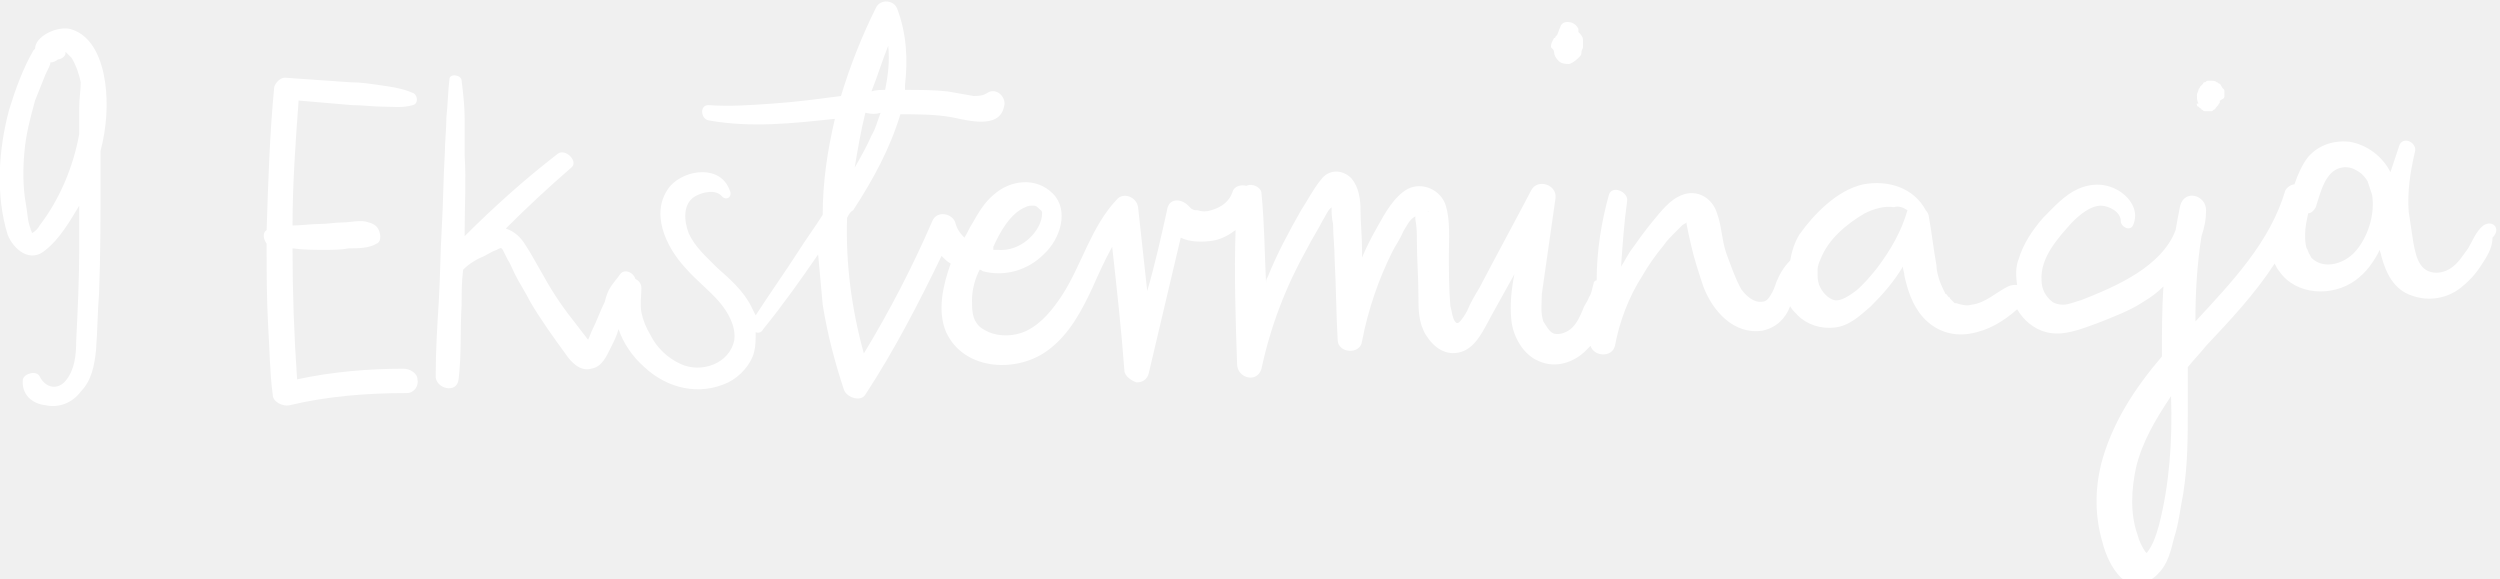
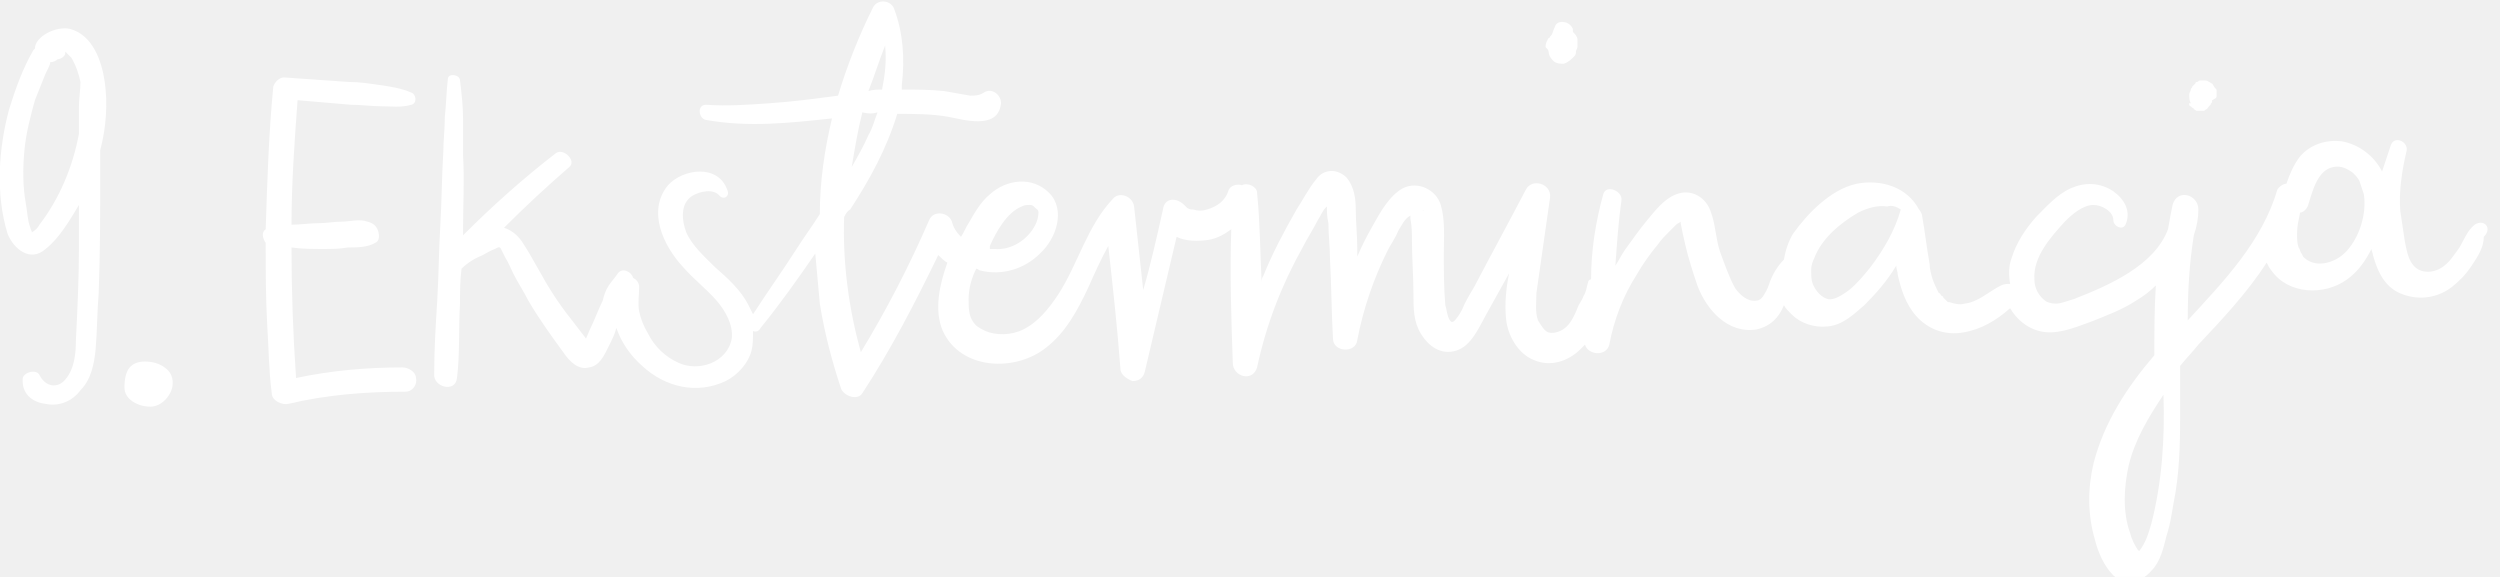
- <svg xmlns="http://www.w3.org/2000/svg" width="285" height="66" viewBox="0 0 285 66" fill="none">
-   <path d="M4.516 25.705C4.342 26.053 3.995 26.4 3.647 26.574C3.647 26.4 3.474 26.226 3.474 26.053C3.126 25.184 3.126 24.142 2.953 23.274C2.605 21.363 2.605 19.279 2.779 17.368C2.953 15.284 3.474 13.374 3.995 11.463C4.342 10.595 4.69 9.726 5.037 8.858C5.211 8.337 5.558 7.816 5.732 7.295C5.732 7.295 5.732 7.295 5.732 7.121C6.079 7.121 6.426 6.947 6.6 6.774C6.947 6.774 7.469 6.426 7.469 6.079C7.469 5.905 7.469 5.905 7.469 5.905C7.642 6.079 7.99 6.426 8.163 6.6C8.684 7.468 9.032 8.511 9.205 9.379C9.205 10.247 9.032 11.29 9.032 12.158C9.032 13.2 9.032 14.242 9.032 15.284C8.337 19.105 6.774 22.753 4.516 25.705ZM11.984 9.379C11.637 6.947 10.595 3.995 7.99 3.3C6.426 2.953 3.995 4.168 3.995 5.558L3.821 5.732C2.605 7.816 1.737 10.247 1.042 12.505C-0.174 17.021 -0.521 22.232 0.869 26.747C1.563 28.484 3.474 30.047 5.211 28.484C6.774 27.268 7.99 25.184 9.032 23.447C9.032 25.011 9.032 26.574 9.032 28.311C9.032 31.784 8.858 35.432 8.684 38.905C8.684 40.468 8.511 42.205 7.469 43.421C6.6 44.463 5.211 44.289 4.516 42.9C4.169 42.205 2.779 42.553 2.605 43.247C2.432 44.984 3.647 46.026 5.211 46.2C6.774 46.547 8.337 45.853 9.205 44.637C10.421 43.421 10.768 41.684 10.942 39.947C11.116 37.863 11.116 35.605 11.29 33.521C11.463 29.005 11.463 24.663 11.463 20.147C11.463 19.105 11.463 18.063 11.463 17.195C12.158 14.589 12.332 11.81 11.984 9.379Z" fill="white" />
-   <path d="M46.027 42.032C42.032 42.032 37.864 42.379 33.869 43.247C33.522 38.211 33.348 33.347 33.348 28.311C34.564 28.484 35.779 28.484 36.995 28.484C37.864 28.484 38.906 28.484 39.774 28.311C40.816 28.311 42.032 28.311 42.901 27.79C43.422 27.616 43.422 26.921 43.248 26.4C43.074 25.879 42.727 25.532 42.032 25.358C41.164 25.011 39.948 25.358 39.08 25.358C38.211 25.358 37.343 25.532 36.474 25.532C35.432 25.532 34.39 25.705 33.348 25.705C33.348 21.016 33.695 16.153 34.043 11.463C36.127 11.637 38.037 11.81 40.122 11.984C41.337 11.984 42.553 12.158 43.595 12.158C44.811 12.158 45.853 12.332 47.069 11.984C47.764 11.81 47.59 10.768 47.069 10.595C45.853 10.074 44.637 9.9 43.422 9.726C42.206 9.553 41.164 9.379 39.948 9.379C37.516 9.205 35.085 9.032 32.48 8.858C31.958 8.858 31.437 9.379 31.264 9.9C30.743 15.284 30.569 20.842 30.395 26.226C29.874 26.574 30.048 27.268 30.395 27.79C30.395 30.916 30.395 34.042 30.569 37.168C30.743 39.774 30.743 42.379 31.09 44.984C31.09 45.853 32.306 46.374 33.001 46.2C37.343 45.158 41.858 44.81 46.374 44.81C47.243 44.81 47.764 43.942 47.59 43.247C47.59 42.553 46.722 42.032 46.027 42.032Z" fill="white" />
-   <path d="M179.765 5.905V6.079C179.765 6.079 179.765 6.079 179.765 5.905ZM177.16 5.905C177.16 6.253 177.334 6.6 177.681 6.947C178.028 7.295 178.549 7.295 178.897 7.295C179.418 7.121 179.765 6.774 180.112 6.426C180.286 6.253 180.286 6.079 180.286 5.905C180.286 5.732 180.46 5.558 180.46 5.384C180.46 5.037 180.46 4.863 180.46 4.516C180.46 4.168 180.112 3.821 179.939 3.647C179.939 3.474 179.939 3.474 179.939 3.3C179.765 2.953 179.591 2.779 179.244 2.605C178.723 2.432 178.028 2.432 177.855 3.126C177.681 3.474 177.681 3.647 177.507 3.995L177.334 4.168C177.334 4.168 177.334 4.342 177.16 4.342C176.986 4.689 176.812 4.863 176.812 5.384C176.986 5.558 177.16 5.732 177.16 5.905Z" fill="white" />
-   <path d="M268.514 28.658C267.299 30.047 265.041 30.742 263.651 29.526L263.478 29.353L263.304 29.005C263.13 28.832 263.13 28.484 262.957 28.311C262.783 27.79 262.783 27.268 262.783 26.747C262.783 25.879 262.957 25.184 263.13 24.316C263.478 24.316 263.825 23.968 263.999 23.621C264.52 22.058 265.041 19.453 266.951 19.105C267.82 18.932 268.514 19.279 269.209 19.8C269.383 19.974 269.73 20.321 269.904 20.668C270.078 21.189 270.251 21.71 270.425 22.232C270.772 24.489 269.904 27.095 268.514 28.658ZM246.109 59.921C245.762 61.137 245.414 62.179 244.72 63.047C244.72 63.047 244.72 63.047 244.546 62.874C244.199 62.353 243.851 61.658 243.678 60.963C242.809 58.532 242.983 55.753 243.504 53.321C244.199 50.368 245.762 47.763 247.499 45.158C247.672 50.195 247.325 55.232 246.109 59.921ZM217.451 23.968C216.757 26.4 215.541 28.484 213.978 30.568C213.283 31.437 212.414 32.479 211.546 33.174C210.851 33.695 209.809 34.389 209.114 34.216C208.42 34.042 207.725 33.347 207.378 32.479C207.204 31.958 207.204 31.61 207.204 31.09C207.204 30.916 207.204 30.916 207.204 30.742C207.204 30.395 207.378 29.874 207.551 29.526C208.42 27.268 210.504 25.532 212.588 24.316C213.63 23.795 214.846 23.447 215.888 23.621C216.409 23.447 216.93 23.621 217.451 23.968ZM162.741 24.142C162.914 23.968 162.914 24.142 162.741 24.142V24.142ZM162.741 24.142C162.741 23.968 162.741 23.968 162.741 24.142V24.142ZM100.388 12.853C100.041 13.721 99.867 14.589 99.346 15.458C98.825 16.674 98.13 17.89 97.436 19.105C97.783 17.021 98.13 14.937 98.651 12.853C99.346 13.026 99.867 13.026 100.388 12.853ZM101.257 5.211C101.43 6.947 101.257 8.511 100.909 10.247C100.388 10.247 99.867 10.247 99.346 10.421C100.041 8.684 100.562 6.947 101.257 5.211ZM113.241 28.137C113.936 26.574 115.151 24.316 116.888 23.621C117.236 23.447 117.409 23.447 117.757 23.447C117.93 23.447 118.104 23.447 118.278 23.621L118.451 23.795C118.625 23.968 118.799 23.968 118.799 24.316C118.799 24.837 118.625 25.358 118.451 25.705C117.583 27.442 115.672 28.658 113.762 28.484C113.588 28.484 113.414 28.484 113.241 28.484C113.241 28.311 113.241 28.137 113.241 28.137ZM283.104 25.705C282.236 26.4 281.888 27.442 281.367 28.311C280.846 29.005 280.325 29.874 279.63 30.395C278.588 31.263 276.851 31.437 275.983 30.221C275.462 29.526 275.288 28.484 275.114 27.616C274.941 26.4 274.767 25.358 274.593 24.142C274.42 21.884 274.767 19.626 275.288 17.368C275.636 16.326 274.072 15.458 273.551 16.5C273.204 17.542 272.857 18.584 272.509 19.626C271.641 17.89 269.904 16.5 267.82 16.153C266.083 15.979 264.346 16.5 263.13 17.89C262.436 18.758 261.914 19.974 261.567 21.016C261.22 21.016 260.699 21.363 260.525 21.71C258.788 27.616 254.446 32.132 250.278 36.647C250.278 33.347 250.451 30.221 250.972 26.921C251.32 25.879 251.493 25.011 251.493 23.968C251.493 22.232 249.062 21.537 248.541 23.447C248.367 24.316 248.193 25.184 248.02 26.226C246.457 30.395 241.246 32.653 237.251 34.216C236.557 34.389 235.862 34.737 235.167 34.737C234.646 34.737 234.125 34.563 233.951 34.389C233.257 33.868 232.736 33 232.736 31.958C232.562 29.353 234.646 27.095 236.209 25.358C237.078 24.489 238.293 23.447 239.509 23.447C240.378 23.447 241.767 24.142 241.767 25.184C241.767 25.879 242.809 26.4 243.157 25.705C243.851 24.142 242.983 22.753 241.767 21.884C240.204 20.842 238.467 20.842 236.904 21.537C235.341 22.232 234.125 23.621 232.909 24.837C231.693 26.226 230.651 27.79 230.13 29.526C229.783 30.395 229.783 31.437 229.957 32.479C229.609 32.479 229.262 32.479 228.914 32.653C227.525 33.347 226.309 34.563 224.746 34.737C224.225 34.91 223.53 34.737 223.009 34.563H222.836C222.836 34.563 222.836 34.563 222.662 34.389C222.488 34.216 222.488 34.216 222.314 34.042C222.314 34.042 222.314 33.868 222.141 33.868C221.967 33.695 221.967 33.521 221.793 33.521C221.62 33.174 221.272 32.479 221.099 31.958C220.925 31.437 220.751 30.742 220.751 30.221C220.404 28.311 220.23 26.574 219.883 24.663C219.883 24.489 219.709 24.142 219.536 23.968C218.146 21.363 215.193 20.495 212.414 21.016C210.851 21.363 209.462 22.232 208.246 23.274C207.03 24.316 205.988 25.532 205.12 26.747C204.599 27.616 204.251 28.658 204.078 29.7C203.383 30.395 202.862 31.263 202.514 32.132C202.341 32.653 202.167 33.174 201.82 33.695C201.646 34.042 201.299 34.389 200.951 34.389C199.909 34.563 199.041 33.695 198.52 33C197.825 31.784 197.304 30.221 196.783 28.832C196.262 27.268 196.262 25.705 195.741 24.316C195.22 22.579 193.483 21.537 191.746 22.232C190.357 22.753 189.314 24.142 188.446 25.184C187.578 26.226 186.709 27.442 185.841 28.658C185.493 29.179 185.146 29.874 184.799 30.395C184.972 27.963 185.146 25.358 185.493 22.926C185.667 21.884 183.757 21.016 183.409 22.232C182.541 25.358 182.02 28.658 182.02 31.958C181.846 31.958 181.672 32.132 181.672 32.305C181.499 32.826 181.499 33.347 181.151 33.868C180.978 34.389 180.63 34.737 180.457 35.258C180.109 36.126 179.762 36.821 179.241 37.342C178.72 37.863 177.851 38.211 177.157 38.037C176.636 37.863 176.288 37.168 175.941 36.647C175.593 35.605 175.767 34.563 175.767 33.521C175.941 32.305 176.114 31.09 176.288 29.874C176.636 27.442 176.983 25.011 177.33 22.579C177.504 21.016 175.246 20.321 174.551 21.71C172.641 25.358 170.557 29.179 168.646 32.826C168.125 33.695 167.604 34.563 167.257 35.432C167.083 35.779 166.562 36.647 166.214 36.821C166.214 36.821 166.214 36.821 166.041 36.821L165.867 36.647C165.52 36.126 165.52 35.432 165.346 34.91C165.172 33 165.172 30.916 165.172 29.005C165.172 27.268 165.346 25.184 164.825 23.447C164.304 21.71 162.22 20.668 160.483 21.537C158.92 22.405 157.878 24.316 157.009 25.879C156.314 27.095 155.793 28.137 155.272 29.353C155.272 29.005 155.272 28.658 155.272 28.484C155.272 26.921 155.099 25.358 155.099 23.968C155.099 22.753 154.925 21.363 154.057 20.321C153.014 19.279 151.451 19.279 150.583 20.495C149.714 21.537 149.02 22.926 148.325 23.968C146.936 26.4 145.546 29.005 144.504 31.61C144.33 31.784 144.33 32.132 144.33 32.305C144.157 28.832 144.157 25.532 143.809 22.058C143.809 21.363 142.767 20.842 142.072 21.189C141.551 21.016 140.683 21.189 140.509 21.884C140.162 22.926 139.293 23.621 138.078 23.968C137.557 24.142 137.036 24.142 136.514 23.968C136.167 23.968 136.167 23.968 135.82 23.795L135.646 23.621C135.472 23.447 135.299 23.274 135.472 23.447C134.604 22.579 133.214 22.579 133.041 23.968C132.346 27.095 131.651 30.221 130.783 33.174C130.436 30.047 130.088 26.747 129.741 23.621C129.567 22.405 128.004 21.884 127.309 22.753C124.357 25.879 123.314 30.221 121.057 33.695C120.014 35.258 118.799 36.821 117.062 37.69C115.672 38.384 113.936 38.384 112.72 37.863C112.025 37.516 111.678 37.342 111.33 36.821C110.809 36.126 110.809 35.084 110.809 34.216C110.809 33 111.157 31.784 111.678 30.742C111.851 30.742 112.025 30.916 112.025 30.916C114.63 31.61 117.236 30.742 118.972 29.005C120.883 27.268 121.925 23.968 120.014 22.058C118.104 20.147 115.151 20.495 113.241 22.232C112.199 23.1 111.504 24.316 110.809 25.532C110.462 26.053 110.288 26.574 109.941 27.095C109.42 26.574 109.072 26.053 108.899 25.358C108.551 24.316 106.814 23.968 106.293 25.184C104.036 30.395 101.43 35.432 98.478 40.295C97.088 35.258 96.393 30.047 96.567 24.837C96.741 24.489 96.915 24.142 97.262 23.968C99.52 20.495 101.43 17.021 102.646 13.026C104.557 13.026 106.641 13.026 108.551 13.374C110.288 13.721 113.936 14.763 114.457 12.158C114.804 11.116 113.588 9.9 112.546 10.595C112.025 10.942 111.504 10.942 110.983 10.942C109.941 10.768 109.072 10.595 108.03 10.421C106.467 10.247 104.73 10.247 103.167 10.247C103.167 10.074 103.167 9.9 103.167 9.726C103.514 6.774 103.341 3.821 102.299 1.042C101.951 -7.49528e-06 100.388 -0.174 99.867 0.868C98.304 3.995 96.915 7.468 95.872 10.942C93.267 11.29 90.662 11.637 88.057 11.81C85.625 11.984 83.193 12.158 80.762 11.984C79.72 11.984 79.893 13.547 80.762 13.721C85.625 14.589 90.314 14.068 95.178 13.547C94.309 17.195 93.788 20.842 93.788 24.489C92.92 25.879 91.878 27.268 91.009 28.658C89.446 31.09 87.709 33.521 86.146 35.953C85.972 35.605 85.799 35.258 85.625 34.91C84.757 33.174 83.193 31.784 81.804 30.568C80.588 29.353 79.199 28.137 78.504 26.574C77.983 25.184 77.809 23.274 79.199 22.405C80.067 21.884 81.63 21.537 82.325 22.405C82.846 22.926 83.541 22.405 83.193 21.71C82.151 18.758 78.157 19.279 76.42 21.189C73.988 24.142 75.899 28.137 78.157 30.568C79.372 31.958 80.762 33 81.978 34.389C83.02 35.605 83.888 37.168 83.715 38.732C83.193 41.511 79.893 42.553 77.635 41.511C76.072 40.816 74.857 39.6 74.162 38.211C73.641 37.342 73.293 36.474 73.12 35.605C72.946 34.737 73.12 33.695 73.12 32.826C73.12 32.305 72.772 31.958 72.425 31.784C72.251 31.09 71.209 30.568 70.688 31.263C70.341 31.784 69.993 32.132 69.646 32.653C69.299 33.174 69.125 33.695 68.951 34.389C68.43 35.432 68.083 36.474 67.562 37.516C67.388 37.863 67.215 38.384 67.041 38.732C66.52 38.037 65.825 37.168 65.304 36.474C63.914 34.737 62.699 32.826 61.657 30.916C61.136 30.047 60.614 29.005 59.92 27.963C59.399 27.095 58.704 26.4 57.662 26.053C60.093 23.621 62.525 21.363 65.13 19.105C65.999 18.41 64.436 16.847 63.567 17.542C59.746 20.495 56.272 23.621 52.972 26.921C52.972 26.747 52.972 26.4 52.972 26.226C52.972 23.447 53.146 20.668 52.972 17.716C52.972 16.326 52.972 14.937 52.972 13.547C52.972 12.158 52.799 10.595 52.625 9.205C52.625 8.511 51.236 8.337 51.236 9.032C51.062 10.421 51.062 11.81 50.888 13.374C50.888 14.763 50.715 16.153 50.715 17.368C50.541 20.147 50.541 22.926 50.367 25.879C50.193 28.832 50.193 31.437 50.02 34.389C49.846 37.168 49.672 39.947 49.672 42.726C49.499 44.289 52.104 44.984 52.278 43.247C52.625 40.468 52.451 37.516 52.625 34.737C52.625 33.347 52.625 32.132 52.799 30.742C53.493 30.047 54.362 29.526 55.23 29.179C55.578 29.005 56.099 28.658 56.62 28.484C56.967 28.311 57.141 28.137 57.315 28.484C57.488 28.832 57.662 29.179 57.836 29.526C58.183 30.047 58.357 30.568 58.704 31.263C59.225 32.305 59.92 33.347 60.441 34.389C61.657 36.474 63.046 38.384 64.436 40.295C65.13 41.337 66.172 42.379 67.388 42.032C68.604 41.858 69.125 40.642 69.646 39.6C69.993 38.905 70.341 38.211 70.514 37.516C71.035 39.079 72.078 40.642 73.467 41.858C76.072 44.289 79.72 45.158 83.02 43.595C84.409 42.9 85.625 41.511 85.972 40.121C86.146 39.426 86.146 38.732 86.146 37.863C86.493 38.037 86.841 37.863 87.014 37.516C89.272 34.737 91.357 31.784 93.267 29.005C93.441 30.916 93.615 32.826 93.788 34.737C94.309 38.037 95.178 41.337 96.22 44.463C96.567 45.332 98.13 45.853 98.651 44.984C101.951 39.947 104.73 34.563 107.336 29.179C107.683 29.526 108.03 29.874 108.378 30.047C107.509 32.479 106.814 35.432 107.857 37.863C109.941 42.379 116.193 42.553 119.667 39.774C121.925 38.037 123.314 35.432 124.53 32.826C125.225 31.263 125.92 29.7 126.788 28.137C127.309 32.826 127.83 37.516 128.178 42.205C128.178 42.9 129.046 43.421 129.567 43.595C130.262 43.595 130.783 43.247 130.957 42.553C132.172 37.342 133.388 32.305 134.604 27.095C135.646 27.616 137.036 27.616 138.251 27.442C139.293 27.268 140.162 26.747 140.857 26.226C140.683 31.263 140.857 36.474 141.03 41.511C141.03 43.074 143.288 43.768 143.809 42.032C144.851 37.168 146.588 32.653 149.02 28.311C149.541 27.268 150.236 26.226 150.757 25.184C151.104 24.663 151.278 24.142 151.625 23.795L151.799 23.621C151.799 24.142 151.799 24.837 151.972 25.532C151.972 26.921 152.146 28.137 152.146 29.526C152.32 32.653 152.32 35.779 152.493 38.732C152.493 40.295 155.099 40.468 155.272 38.905C155.967 35.258 157.183 31.784 158.746 28.658C159.093 27.963 159.614 27.268 159.962 26.4C160.309 25.879 160.657 25.011 161.351 24.663V24.837V24.663C161.351 24.663 161.351 24.837 161.351 25.011C161.525 25.879 161.525 26.747 161.525 27.442C161.525 29.526 161.699 31.61 161.699 33.695C161.699 35.258 161.699 36.821 162.567 38.211C163.436 39.6 164.825 40.642 166.562 40.121C168.299 39.6 169.167 37.516 170.036 35.953C170.904 34.389 171.772 32.826 172.641 31.263C172.293 33 172.12 34.737 172.293 36.474C172.467 38.384 173.683 40.468 175.42 41.163C177.33 42.032 179.414 41.337 180.804 39.947C180.978 39.774 181.151 39.6 181.325 39.426C181.672 40.642 183.757 40.816 184.104 39.426C184.625 36.647 185.667 33.868 187.23 31.437C187.925 30.221 188.793 29.005 189.662 27.963C190.009 27.442 190.53 26.921 191.051 26.4C191.225 26.226 191.572 25.879 191.746 25.705C191.92 25.532 192.093 25.532 192.267 25.358C191.92 25.705 192.093 25.532 192.267 25.358V25.532C192.441 26.4 192.614 27.268 192.788 27.963C193.136 29.526 193.657 31.09 194.178 32.653C195.22 35.432 197.651 38.211 200.951 37.69C202.514 37.342 203.557 36.3 204.078 34.91C204.251 35.258 204.599 35.605 204.946 35.953C205.988 36.995 207.551 37.516 209.114 37.342C210.851 37.168 212.067 35.953 213.283 34.91C214.672 33.521 215.888 32.132 216.93 30.395C216.93 30.742 217.104 31.09 217.104 31.437C217.451 33 217.972 34.737 219.188 36.126C220.578 37.69 222.488 38.384 224.572 38.037C226.657 37.69 228.393 36.647 229.957 35.258C230.651 36.474 231.867 37.516 233.257 37.863C235.167 38.384 237.251 37.516 239.162 36.821C240.899 36.126 242.809 35.432 244.372 34.389C245.241 33.868 245.936 33.347 246.63 32.653C246.457 35.258 246.457 38.037 246.457 40.642C243.33 44.289 240.725 48.284 239.509 52.974C238.814 55.926 238.814 58.879 239.683 61.832C240.03 63.221 240.725 64.784 241.767 65.826C243.157 67.042 244.893 66.695 246.109 65.305C247.151 64.263 247.499 62.7 247.846 61.31C248.367 59.747 248.541 58.011 248.888 56.274C249.409 52.974 249.409 49.847 249.409 46.547C249.409 44.984 249.409 43.421 249.409 41.858C250.104 40.989 250.799 40.295 251.493 39.426C254.272 36.474 257.051 33.521 259.309 30.047C259.483 30.395 259.657 30.742 259.83 30.916C261.741 33.695 265.909 33.868 268.514 31.958C269.73 31.09 270.599 29.874 271.293 28.484C271.293 28.658 271.467 29.005 271.467 29.179C271.988 31.09 272.857 33 274.941 33.695C276.851 34.389 278.936 34.042 280.499 32.826C281.367 32.132 282.062 31.437 282.757 30.395C283.451 29.353 284.146 28.311 284.146 27.095C285.188 26.053 284.146 25.011 283.104 25.705Z" fill="white" />
-   <path d="M250.454 11.984C250.454 11.984 250.454 12.158 250.627 12.158L250.801 12.332C250.801 12.332 250.975 12.332 250.975 12.505C251.148 12.505 251.148 12.679 251.322 12.679C251.496 12.679 251.496 12.679 251.669 12.679H251.843H252.017C252.19 12.679 252.19 12.679 252.364 12.505C252.538 12.505 252.538 12.332 252.711 12.158L252.885 11.984C252.885 11.81 253.059 11.81 253.059 11.637V11.463C253.233 11.463 253.233 11.29 253.406 11.29C253.58 11.116 253.58 11.116 253.58 10.942C253.58 10.768 253.58 10.595 253.58 10.421C253.58 10.247 253.58 10.247 253.406 10.074C253.233 9.9 253.233 9.726 253.059 9.553C252.885 9.553 252.885 9.379 252.711 9.379C252.538 9.205 252.364 9.205 252.017 9.205C251.843 9.205 251.843 9.205 251.669 9.205C251.496 9.205 251.496 9.379 251.322 9.379C251.322 9.379 251.148 9.379 251.148 9.553C250.975 9.726 250.975 9.726 250.801 9.9C250.801 10.074 250.627 10.074 250.627 10.247C250.627 10.421 250.454 10.595 250.454 10.768V10.942C250.454 11.29 250.454 11.463 250.627 11.81C250.28 11.81 250.454 11.81 250.454 11.984Z" fill="white" />
+ <svg xmlns="http://www.w3.org/2000/svg" width="286" height="66" viewBox="0 0 286 66" fill="none">
+   <g clip-path="url(#clip0_0_3928)">
+     <path d="M4.516 25.705C4.342 26.053 3.995 26.4 3.647 26.574C3.647 26.4 3.474 26.226 3.474 26.053C3.126 25.184 3.126 24.142 2.953 23.274C2.605 21.363 2.605 19.279 2.779 17.368C2.953 15.284 3.474 13.374 3.995 11.463C4.342 10.595 4.69 9.726 5.037 8.858C5.211 8.337 5.558 7.816 5.732 7.295C5.732 7.295 5.732 7.295 5.732 7.121C6.079 7.121 6.426 6.947 6.6 6.774C6.947 6.774 7.469 6.426 7.469 6.079C7.469 5.905 7.469 5.905 7.469 5.905C7.642 6.079 7.99 6.426 8.163 6.6C8.684 7.468 9.032 8.511 9.205 9.379C9.205 10.247 9.032 11.29 9.032 12.158C9.032 13.2 9.032 14.242 9.032 15.284C8.337 19.105 6.774 22.753 4.516 25.705ZM11.984 9.379C11.637 6.947 10.595 3.995 7.99 3.3C6.426 2.953 3.995 4.168 3.995 5.558L3.821 5.732C2.605 7.816 1.737 10.247 1.042 12.505C-0.174 17.021 -0.521 22.232 0.869 26.747C1.563 28.484 3.474 30.047 5.211 28.484C6.774 27.268 7.99 25.184 9.032 23.447C9.032 25.011 9.032 26.574 9.032 28.311C9.032 31.784 8.858 35.432 8.684 38.905C8.684 40.468 8.511 42.205 7.469 43.421C6.6 44.463 5.211 44.289 4.516 42.9C4.169 42.205 2.779 42.553 2.605 43.247C2.432 44.984 3.647 46.026 5.211 46.2C6.774 46.547 8.337 45.853 9.205 44.637C10.421 43.421 10.768 41.684 10.942 39.947C11.116 37.863 11.116 35.605 11.29 33.521C11.463 29.005 11.463 24.663 11.463 20.147C11.463 19.105 11.463 18.063 11.463 17.195C12.158 14.589 12.332 11.81 11.984 9.379Z" fill="white" />
+     <path d="M46.027 42.032C42.032 42.032 37.864 42.379 33.869 43.247C33.522 38.211 33.348 33.347 33.348 28.311C34.564 28.484 35.779 28.484 36.995 28.484C37.864 28.484 38.906 28.484 39.774 28.311C40.816 28.311 42.032 28.311 42.901 27.79C43.422 27.616 43.422 26.921 43.248 26.4C43.074 25.879 42.727 25.532 42.032 25.358C41.164 25.011 39.948 25.358 39.08 25.358C38.211 25.358 37.343 25.532 36.474 25.532C35.432 25.532 34.39 25.705 33.348 25.705C33.348 21.016 33.695 16.153 34.043 11.463C36.127 11.637 38.037 11.81 40.122 11.984C41.337 11.984 42.553 12.158 43.595 12.158C44.811 12.158 45.853 12.332 47.069 11.984C47.764 11.81 47.59 10.768 47.069 10.595C45.853 10.074 44.637 9.9 43.422 9.726C42.206 9.553 41.164 9.379 39.948 9.379C37.516 9.205 35.085 9.032 32.48 8.858C31.958 8.858 31.437 9.379 31.264 9.9C30.743 15.284 30.569 20.842 30.395 26.226C29.874 26.574 30.048 27.268 30.395 27.79C30.395 30.916 30.395 34.042 30.569 37.168C30.743 39.774 30.743 42.379 31.09 44.984C31.09 45.853 32.306 46.374 33.001 46.2C37.343 45.158 41.858 44.81 46.374 44.81C47.243 44.81 47.764 43.942 47.59 43.247C47.59 42.553 46.722 42.032 46.027 42.032Z" fill="white" />
+     <path d="M179.765 5.905V6.079C179.765 6.079 179.765 6.079 179.765 5.905ZM177.16 5.905C177.16 6.253 177.334 6.6 177.681 6.947C178.028 7.295 178.549 7.295 178.897 7.295C179.418 7.121 179.765 6.774 180.112 6.426C180.286 6.253 180.286 6.079 180.286 5.905C180.286 5.732 180.46 5.558 180.46 5.384C180.46 5.037 180.46 4.863 180.46 4.516C180.46 4.168 180.112 3.821 179.939 3.647C179.939 3.474 179.939 3.474 179.939 3.3C179.765 2.953 179.591 2.779 179.244 2.605C178.723 2.432 178.028 2.432 177.855 3.126C177.681 3.474 177.681 3.647 177.507 3.995L177.334 4.168C177.334 4.168 177.334 4.342 177.16 4.342C176.986 4.689 176.812 4.863 176.812 5.384C176.986 5.558 177.16 5.732 177.16 5.905Z" fill="white" />
+     <path d="M268.514 28.658C267.299 30.047 265.041 30.742 263.651 29.526L263.478 29.353L263.304 29.005C263.13 28.832 263.13 28.484 262.957 28.311C262.783 27.79 262.783 27.268 262.783 26.747C262.783 25.879 262.957 25.184 263.13 24.316C263.478 24.316 263.825 23.968 263.999 23.621C264.52 22.058 265.041 19.453 266.951 19.105C267.82 18.932 268.514 19.279 269.209 19.8C269.383 19.974 269.73 20.321 269.904 20.668C270.078 21.189 270.251 21.71 270.425 22.232C270.772 24.489 269.904 27.095 268.514 28.658ZM246.109 59.921C245.762 61.137 245.414 62.179 244.72 63.047C244.72 63.047 244.72 63.047 244.546 62.874C244.199 62.353 243.851 61.658 243.678 60.963C242.809 58.532 242.983 55.753 243.504 53.321C244.199 50.368 245.762 47.763 247.499 45.158C247.672 50.195 247.325 55.232 246.109 59.921ZM217.451 23.968C216.757 26.4 215.541 28.484 213.978 30.568C213.283 31.437 212.414 32.479 211.546 33.174C210.851 33.695 209.809 34.389 209.114 34.216C208.42 34.042 207.725 33.347 207.378 32.479C207.204 31.958 207.204 31.61 207.204 31.09C207.204 30.916 207.204 30.916 207.204 30.742C207.204 30.395 207.378 29.874 207.551 29.526C208.42 27.268 210.504 25.532 212.588 24.316C213.63 23.795 214.846 23.447 215.888 23.621C216.409 23.447 216.93 23.621 217.451 23.968ZM162.741 24.142C162.914 23.968 162.914 24.142 162.741 24.142V24.142ZM162.741 24.142C162.741 23.968 162.741 23.968 162.741 24.142V24.142ZM100.388 12.853C100.041 13.721 99.867 14.589 99.346 15.458C98.825 16.674 98.13 17.89 97.436 19.105C97.783 17.021 98.13 14.937 98.651 12.853C99.346 13.026 99.867 13.026 100.388 12.853ZM101.257 5.211C101.43 6.947 101.257 8.511 100.909 10.247C100.388 10.247 99.867 10.247 99.346 10.421C100.041 8.684 100.562 6.947 101.257 5.211ZM113.241 28.137C113.936 26.574 115.151 24.316 116.888 23.621C117.236 23.447 117.409 23.447 117.757 23.447C117.93 23.447 118.104 23.447 118.278 23.621L118.451 23.795C118.625 23.968 118.799 23.968 118.799 24.316C118.799 24.837 118.625 25.358 118.451 25.705C117.583 27.442 115.672 28.658 113.762 28.484C113.588 28.484 113.414 28.484 113.241 28.484C113.241 28.311 113.241 28.137 113.241 28.137ZM283.104 25.705C282.236 26.4 281.888 27.442 281.367 28.311C280.846 29.005 280.325 29.874 279.63 30.395C278.588 31.263 276.851 31.437 275.983 30.221C275.462 29.526 275.288 28.484 275.114 27.616C274.941 26.4 274.767 25.358 274.593 24.142C274.42 21.884 274.767 19.626 275.288 17.368C275.636 16.326 274.072 15.458 273.551 16.5C273.204 17.542 272.857 18.584 272.509 19.626C271.641 17.89 269.904 16.5 267.82 16.153C266.083 15.979 264.346 16.5 263.13 17.89C262.436 18.758 261.914 19.974 261.567 21.016C261.22 21.016 260.699 21.363 260.525 21.71C258.788 27.616 254.446 32.132 250.278 36.647C250.278 33.347 250.451 30.221 250.972 26.921C251.32 25.879 251.493 25.011 251.493 23.968C251.493 22.232 249.062 21.537 248.541 23.447C248.367 24.316 248.193 25.184 248.02 26.226C246.457 30.395 241.246 32.653 237.251 34.216C236.557 34.389 235.862 34.737 235.167 34.737C234.646 34.737 234.125 34.563 233.951 34.389C233.257 33.868 232.736 33 232.736 31.958C232.562 29.353 234.646 27.095 236.209 25.358C237.078 24.489 238.293 23.447 239.509 23.447C240.378 23.447 241.767 24.142 241.767 25.184C241.767 25.879 242.809 26.4 243.157 25.705C243.851 24.142 242.983 22.753 241.767 21.884C240.204 20.842 238.467 20.842 236.904 21.537C235.341 22.232 234.125 23.621 232.909 24.837C231.693 26.226 230.651 27.79 230.13 29.526C229.783 30.395 229.783 31.437 229.957 32.479C229.609 32.479 229.262 32.479 228.914 32.653C227.525 33.347 226.309 34.563 224.746 34.737C224.225 34.91 223.53 34.737 223.009 34.563H222.836C222.836 34.563 222.836 34.563 222.662 34.389C222.488 34.216 222.488 34.216 222.314 34.042C222.314 34.042 222.314 33.868 222.141 33.868C221.967 33.695 221.967 33.521 221.793 33.521C221.62 33.174 221.272 32.479 221.099 31.958C220.925 31.437 220.751 30.742 220.751 30.221C220.404 28.311 220.23 26.574 219.883 24.663C219.883 24.489 219.709 24.142 219.536 23.968C218.146 21.363 215.193 20.495 212.414 21.016C210.851 21.363 209.462 22.232 208.246 23.274C207.03 24.316 205.988 25.532 205.12 26.747C204.599 27.616 204.251 28.658 204.078 29.7C203.383 30.395 202.862 31.263 202.514 32.132C202.341 32.653 202.167 33.174 201.82 33.695C201.646 34.042 201.299 34.389 200.951 34.389C199.909 34.563 199.041 33.695 198.52 33C197.825 31.784 197.304 30.221 196.783 28.832C196.262 27.268 196.262 25.705 195.741 24.316C195.22 22.579 193.483 21.537 191.746 22.232C190.357 22.753 189.314 24.142 188.446 25.184C187.578 26.226 186.709 27.442 185.841 28.658C185.493 29.179 185.146 29.874 184.799 30.395C184.972 27.963 185.146 25.358 185.493 22.926C185.667 21.884 183.757 21.016 183.409 22.232C182.541 25.358 182.02 28.658 182.02 31.958C181.846 31.958 181.672 32.132 181.672 32.305C181.499 32.826 181.499 33.347 181.151 33.868C180.978 34.389 180.63 34.737 180.457 35.258C180.109 36.126 179.762 36.821 179.241 37.342C178.72 37.863 177.851 38.211 177.157 38.037C176.636 37.863 176.288 37.168 175.941 36.647C175.593 35.605 175.767 34.563 175.767 33.521C175.941 32.305 176.114 31.09 176.288 29.874C176.636 27.442 176.983 25.011 177.33 22.579C177.504 21.016 175.246 20.321 174.551 21.71C172.641 25.358 170.557 29.179 168.646 32.826C168.125 33.695 167.604 34.563 167.257 35.432C167.083 35.779 166.562 36.647 166.214 36.821C166.214 36.821 166.214 36.821 166.041 36.821L165.867 36.647C165.52 36.126 165.52 35.432 165.346 34.91C165.172 33 165.172 30.916 165.172 29.005C165.172 27.268 165.346 25.184 164.825 23.447C164.304 21.71 162.22 20.668 160.483 21.537C158.92 22.405 157.878 24.316 157.009 25.879C156.314 27.095 155.793 28.137 155.272 29.353C155.272 29.005 155.272 28.658 155.272 28.484C155.272 26.921 155.099 25.358 155.099 23.968C155.099 22.753 154.925 21.363 154.057 20.321C153.014 19.279 151.451 19.279 150.583 20.495C149.714 21.537 149.02 22.926 148.325 23.968C146.936 26.4 145.546 29.005 144.504 31.61C144.33 31.784 144.33 32.132 144.33 32.305C144.157 28.832 144.157 25.532 143.809 22.058C143.809 21.363 142.767 20.842 142.072 21.189C141.551 21.016 140.683 21.189 140.509 21.884C140.162 22.926 139.293 23.621 138.078 23.968C137.557 24.142 137.036 24.142 136.514 23.968C136.167 23.968 136.167 23.968 135.82 23.795L135.646 23.621C135.472 23.447 135.299 23.274 135.472 23.447C134.604 22.579 133.214 22.579 133.041 23.968C132.346 27.095 131.651 30.221 130.783 33.174C130.436 30.047 130.088 26.747 129.741 23.621C129.567 22.405 128.004 21.884 127.309 22.753C124.357 25.879 123.314 30.221 121.057 33.695C120.014 35.258 118.799 36.821 117.062 37.69C115.672 38.384 113.936 38.384 112.72 37.863C112.025 37.516 111.678 37.342 111.33 36.821C110.809 36.126 110.809 35.084 110.809 34.216C110.809 33 111.157 31.784 111.678 30.742C111.851 30.742 112.025 30.916 112.025 30.916C114.63 31.61 117.236 30.742 118.972 29.005C120.883 27.268 121.925 23.968 120.014 22.058C118.104 20.147 115.151 20.495 113.241 22.232C112.199 23.1 111.504 24.316 110.809 25.532C110.462 26.053 110.288 26.574 109.941 27.095C109.42 26.574 109.072 26.053 108.899 25.358C108.551 24.316 106.814 23.968 106.293 25.184C104.036 30.395 101.43 35.432 98.478 40.295C97.088 35.258 96.393 30.047 96.567 24.837C96.741 24.489 96.915 24.142 97.262 23.968C99.52 20.495 101.43 17.021 102.646 13.026C104.557 13.026 106.641 13.026 108.551 13.374C110.288 13.721 113.936 14.763 114.457 12.158C114.804 11.116 113.588 9.9 112.546 10.595C112.025 10.942 111.504 10.942 110.983 10.942C109.941 10.768 109.072 10.595 108.03 10.421C106.467 10.247 104.73 10.247 103.167 10.247C103.167 10.074 103.167 9.9 103.167 9.726C103.514 6.774 103.341 3.821 102.299 1.042C101.951 -7.49528e-06 100.388 -0.174 99.867 0.868C98.304 3.995 96.915 7.468 95.872 10.942C93.267 11.29 90.662 11.637 88.057 11.81C85.625 11.984 83.193 12.158 80.762 11.984C79.72 11.984 79.893 13.547 80.762 13.721C85.625 14.589 90.314 14.068 95.178 13.547C94.309 17.195 93.788 20.842 93.788 24.489C92.92 25.879 91.878 27.268 91.009 28.658C89.446 31.09 87.709 33.521 86.146 35.953C85.972 35.605 85.799 35.258 85.625 34.91C84.757 33.174 83.193 31.784 81.804 30.568C80.588 29.353 79.199 28.137 78.504 26.574C77.983 25.184 77.809 23.274 79.199 22.405C80.067 21.884 81.63 21.537 82.325 22.405C82.846 22.926 83.541 22.405 83.193 21.71C82.151 18.758 78.157 19.279 76.42 21.189C73.988 24.142 75.899 28.137 78.157 30.568C79.372 31.958 80.762 33 81.978 34.389C83.02 35.605 83.888 37.168 83.715 38.732C83.193 41.511 79.893 42.553 77.635 41.511C76.072 40.816 74.857 39.6 74.162 38.211C73.641 37.342 73.293 36.474 73.12 35.605C72.946 34.737 73.12 33.695 73.12 32.826C73.12 32.305 72.772 31.958 72.425 31.784C72.251 31.09 71.209 30.568 70.688 31.263C70.341 31.784 69.993 32.132 69.646 32.653C69.299 33.174 69.125 33.695 68.951 34.389C68.43 35.432 68.083 36.474 67.562 37.516C67.388 37.863 67.215 38.384 67.041 38.732C66.52 38.037 65.825 37.168 65.304 36.474C63.914 34.737 62.699 32.826 61.657 30.916C61.136 30.047 60.614 29.005 59.92 27.963C59.399 27.095 58.704 26.4 57.662 26.053C60.093 23.621 62.525 21.363 65.13 19.105C65.999 18.41 64.436 16.847 63.567 17.542C59.746 20.495 56.272 23.621 52.972 26.921C52.972 26.747 52.972 26.4 52.972 26.226C52.972 23.447 53.146 20.668 52.972 17.716C52.972 16.326 52.972 14.937 52.972 13.547C52.972 12.158 52.799 10.595 52.625 9.205C52.625 8.511 51.236 8.337 51.236 9.032C51.062 10.421 51.062 11.81 50.888 13.374C50.888 14.763 50.715 16.153 50.715 17.368C50.541 20.147 50.541 22.926 50.367 25.879C50.193 28.832 50.193 31.437 50.02 34.389C49.846 37.168 49.672 39.947 49.672 42.726C49.499 44.289 52.104 44.984 52.278 43.247C52.625 40.468 52.451 37.516 52.625 34.737C52.625 33.347 52.625 32.132 52.799 30.742C53.493 30.047 54.362 29.526 55.23 29.179C55.578 29.005 56.099 28.658 56.62 28.484C56.967 28.311 57.141 28.137 57.315 28.484C57.488 28.832 57.662 29.179 57.836 29.526C58.183 30.047 58.357 30.568 58.704 31.263C59.225 32.305 59.92 33.347 60.441 34.389C61.657 36.474 63.046 38.384 64.436 40.295C65.13 41.337 66.172 42.379 67.388 42.032C68.604 41.858 69.125 40.642 69.646 39.6C69.993 38.905 70.341 38.211 70.514 37.516C71.035 39.079 72.078 40.642 73.467 41.858C76.072 44.289 79.72 45.158 83.02 43.595C84.409 42.9 85.625 41.511 85.972 40.121C86.146 39.426 86.146 38.732 86.146 37.863C86.493 38.037 86.841 37.863 87.014 37.516C89.272 34.737 91.357 31.784 93.267 29.005C93.441 30.916 93.615 32.826 93.788 34.737C94.309 38.037 95.178 41.337 96.22 44.463C96.567 45.332 98.13 45.853 98.651 44.984C101.951 39.947 104.73 34.563 107.336 29.179C107.683 29.526 108.03 29.874 108.378 30.047C107.509 32.479 106.814 35.432 107.857 37.863C109.941 42.379 116.193 42.553 119.667 39.774C121.925 38.037 123.314 35.432 124.53 32.826C125.225 31.263 125.92 29.7 126.788 28.137C127.309 32.826 127.83 37.516 128.178 42.205C128.178 42.9 129.046 43.421 129.567 43.595C130.262 43.595 130.783 43.247 130.957 42.553C132.172 37.342 133.388 32.305 134.604 27.095C135.646 27.616 137.036 27.616 138.251 27.442C139.293 27.268 140.162 26.747 140.857 26.226C140.683 31.263 140.857 36.474 141.03 41.511C141.03 43.074 143.288 43.768 143.809 42.032C144.851 37.168 146.588 32.653 149.02 28.311C149.541 27.268 150.236 26.226 150.757 25.184C151.104 24.663 151.278 24.142 151.625 23.795L151.799 23.621C151.799 24.142 151.799 24.837 151.972 25.532C151.972 26.921 152.146 28.137 152.146 29.526C152.32 32.653 152.32 35.779 152.493 38.732C152.493 40.295 155.099 40.468 155.272 38.905C155.967 35.258 157.183 31.784 158.746 28.658C159.093 27.963 159.614 27.268 159.962 26.4C160.309 25.879 160.657 25.011 161.351 24.663V24.837V24.663C161.351 24.663 161.351 24.837 161.351 25.011C161.525 25.879 161.525 26.747 161.525 27.442C161.525 29.526 161.699 31.61 161.699 33.695C161.699 35.258 161.699 36.821 162.567 38.211C163.436 39.6 164.825 40.642 166.562 40.121C168.299 39.6 169.167 37.516 170.036 35.953C170.904 34.389 171.772 32.826 172.641 31.263C172.293 33 172.12 34.737 172.293 36.474C172.467 38.384 173.683 40.468 175.42 41.163C177.33 42.032 179.414 41.337 180.804 39.947C180.978 39.774 181.151 39.6 181.325 39.426C181.672 40.642 183.757 40.816 184.104 39.426C184.625 36.647 185.667 33.868 187.23 31.437C187.925 30.221 188.793 29.005 189.662 27.963C190.009 27.442 190.53 26.921 191.051 26.4C191.225 26.226 191.572 25.879 191.746 25.705C191.92 25.532 192.093 25.532 192.267 25.358C191.92 25.705 192.093 25.532 192.267 25.358V25.532C192.441 26.4 192.614 27.268 192.788 27.963C193.136 29.526 193.657 31.09 194.178 32.653C195.22 35.432 197.651 38.211 200.951 37.69C202.514 37.342 203.557 36.3 204.078 34.91C204.251 35.258 204.599 35.605 204.946 35.953C205.988 36.995 207.551 37.516 209.114 37.342C210.851 37.168 212.067 35.953 213.283 34.91C214.672 33.521 215.888 32.132 216.93 30.395C216.93 30.742 217.104 31.09 217.104 31.437C217.451 33 217.972 34.737 219.188 36.126C220.578 37.69 222.488 38.384 224.572 38.037C226.657 37.69 228.393 36.647 229.957 35.258C230.651 36.474 231.867 37.516 233.257 37.863C235.167 38.384 237.251 37.516 239.162 36.821C240.899 36.126 242.809 35.432 244.372 34.389C245.241 33.868 245.936 33.347 246.63 32.653C246.457 35.258 246.457 38.037 246.457 40.642C243.33 44.289 240.725 48.284 239.509 52.974C238.814 55.926 238.814 58.879 239.683 61.832C240.03 63.221 240.725 64.784 241.767 65.826C243.157 67.042 244.893 66.695 246.109 65.305C247.151 64.263 247.499 62.7 247.846 61.31C248.367 59.747 248.541 58.011 248.888 56.274C249.409 52.974 249.409 49.847 249.409 46.547C249.409 44.984 249.409 43.421 249.409 41.858C250.104 40.989 250.799 40.295 251.493 39.426C254.272 36.474 257.051 33.521 259.309 30.047C259.483 30.395 259.657 30.742 259.83 30.916C261.741 33.695 265.909 33.868 268.514 31.958C269.73 31.09 270.599 29.874 271.293 28.484C271.293 28.658 271.467 29.005 271.467 29.179C271.988 31.09 272.857 33 274.941 33.695C276.851 34.389 278.936 34.042 280.499 32.826C281.367 32.132 282.062 31.437 282.757 30.395C283.451 29.353 284.146 28.311 284.146 27.095C285.188 26.053 284.146 25.011 283.104 25.705Z" fill="white" />
+     <path d="M250.454 11.984C250.454 11.984 250.454 12.158 250.627 12.158L250.801 12.332C250.801 12.332 250.975 12.332 250.975 12.505C251.148 12.505 251.148 12.679 251.322 12.679C251.496 12.679 251.496 12.679 251.669 12.679H251.843H252.017C252.19 12.679 252.19 12.679 252.364 12.505C252.538 12.505 252.538 12.332 252.711 12.158L252.885 11.984C252.885 11.81 253.059 11.81 253.059 11.637V11.463C253.233 11.463 253.233 11.29 253.406 11.29C253.58 11.116 253.58 11.116 253.58 10.942C253.58 10.768 253.58 10.595 253.58 10.421C253.58 10.247 253.58 10.247 253.406 10.074C253.233 9.9 253.233 9.726 253.059 9.553C252.885 9.553 252.885 9.379 252.711 9.379C252.538 9.205 252.364 9.205 252.017 9.205C251.843 9.205 251.843 9.205 251.669 9.205C251.496 9.205 251.496 9.379 251.322 9.379C251.322 9.379 251.148 9.379 251.148 9.553C250.975 9.726 250.975 9.726 250.801 9.9C250.801 10.074 250.627 10.074 250.627 10.247C250.627 10.421 250.454 10.595 250.454 10.768V10.942C250.454 11.29 250.454 11.463 250.627 11.81C250.28 11.81 250.454 11.81 250.454 11.984Z" fill="white" />
+     <path d="M19.758 43.8C19.758 44.467 19.491 45.093 18.958 45.68C18.425 46.24 17.838 46.52 17.198 46.52C16.451 46.52 15.771 46.32 15.158 45.92C14.545 45.493 14.238 44.96 14.238 44.32C14.238 43.307 14.425 42.56 14.798 42.08C15.198 41.6 15.785 41.36 16.558 41.36C17.465 41.36 18.225 41.587 18.838 42.04C19.451 42.467 19.758 43.053 19.758 43.8Z" fill="white" />
+   </g>
+   <defs>
+     <clipPath id="clip0_0_3928">
+       <rect width="285.189" height="66" fill="white" />
+     </clipPath>
+   </defs>
</svg>
